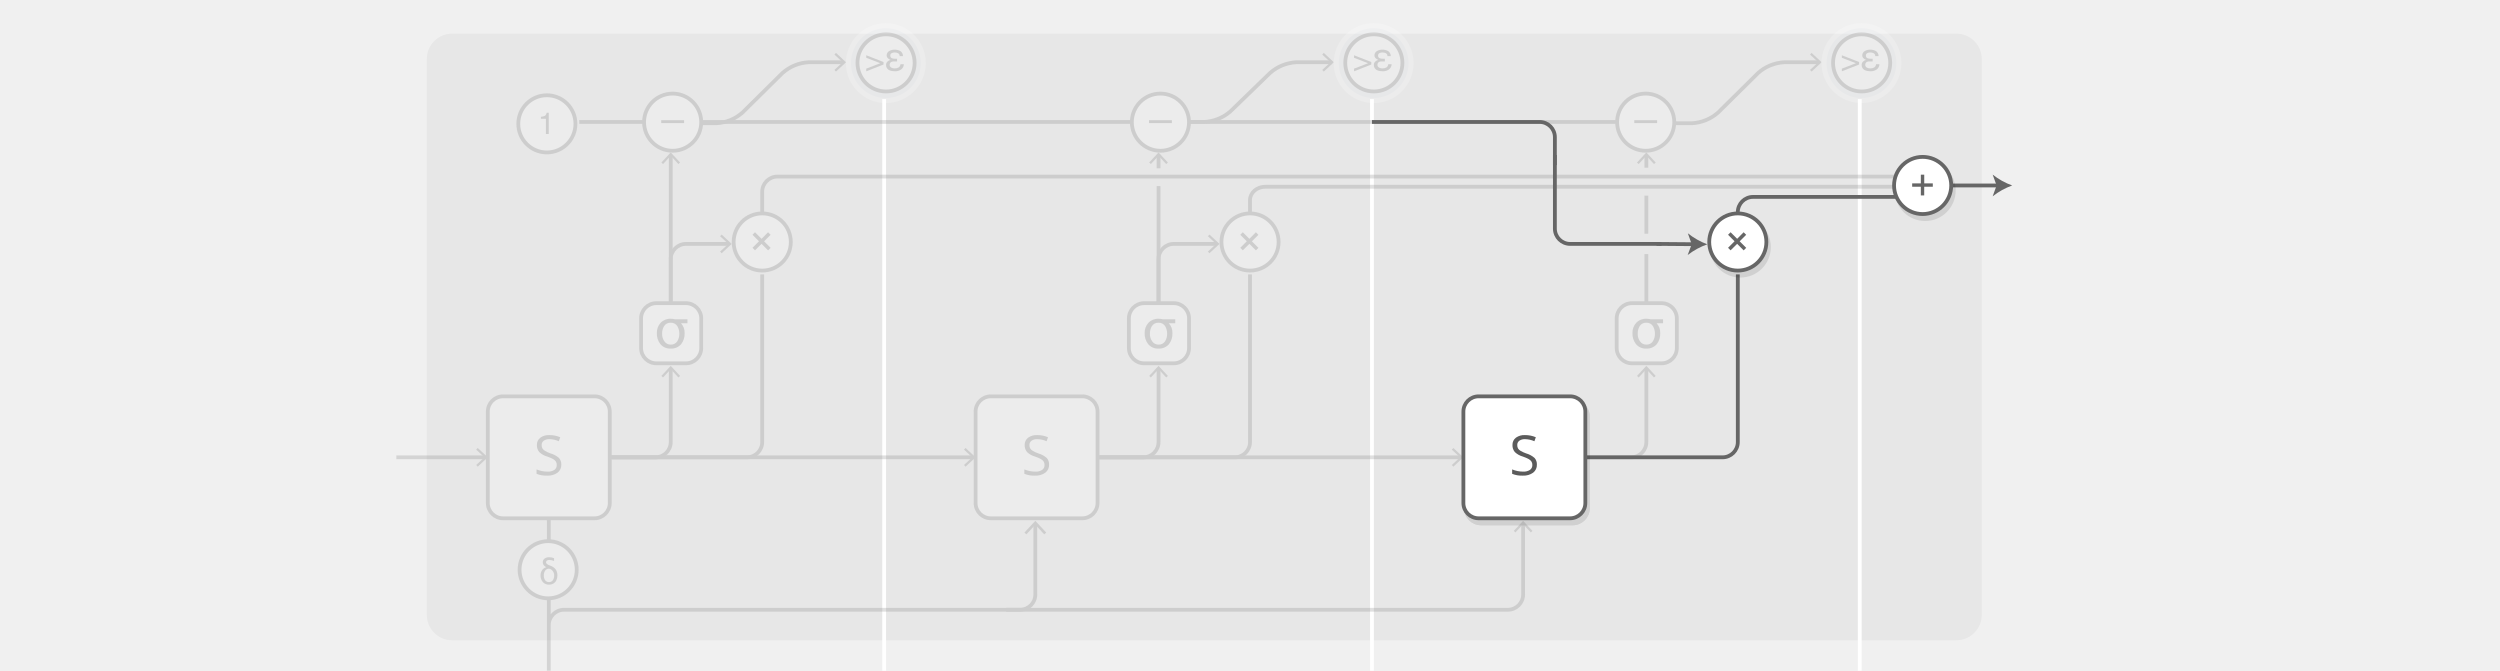
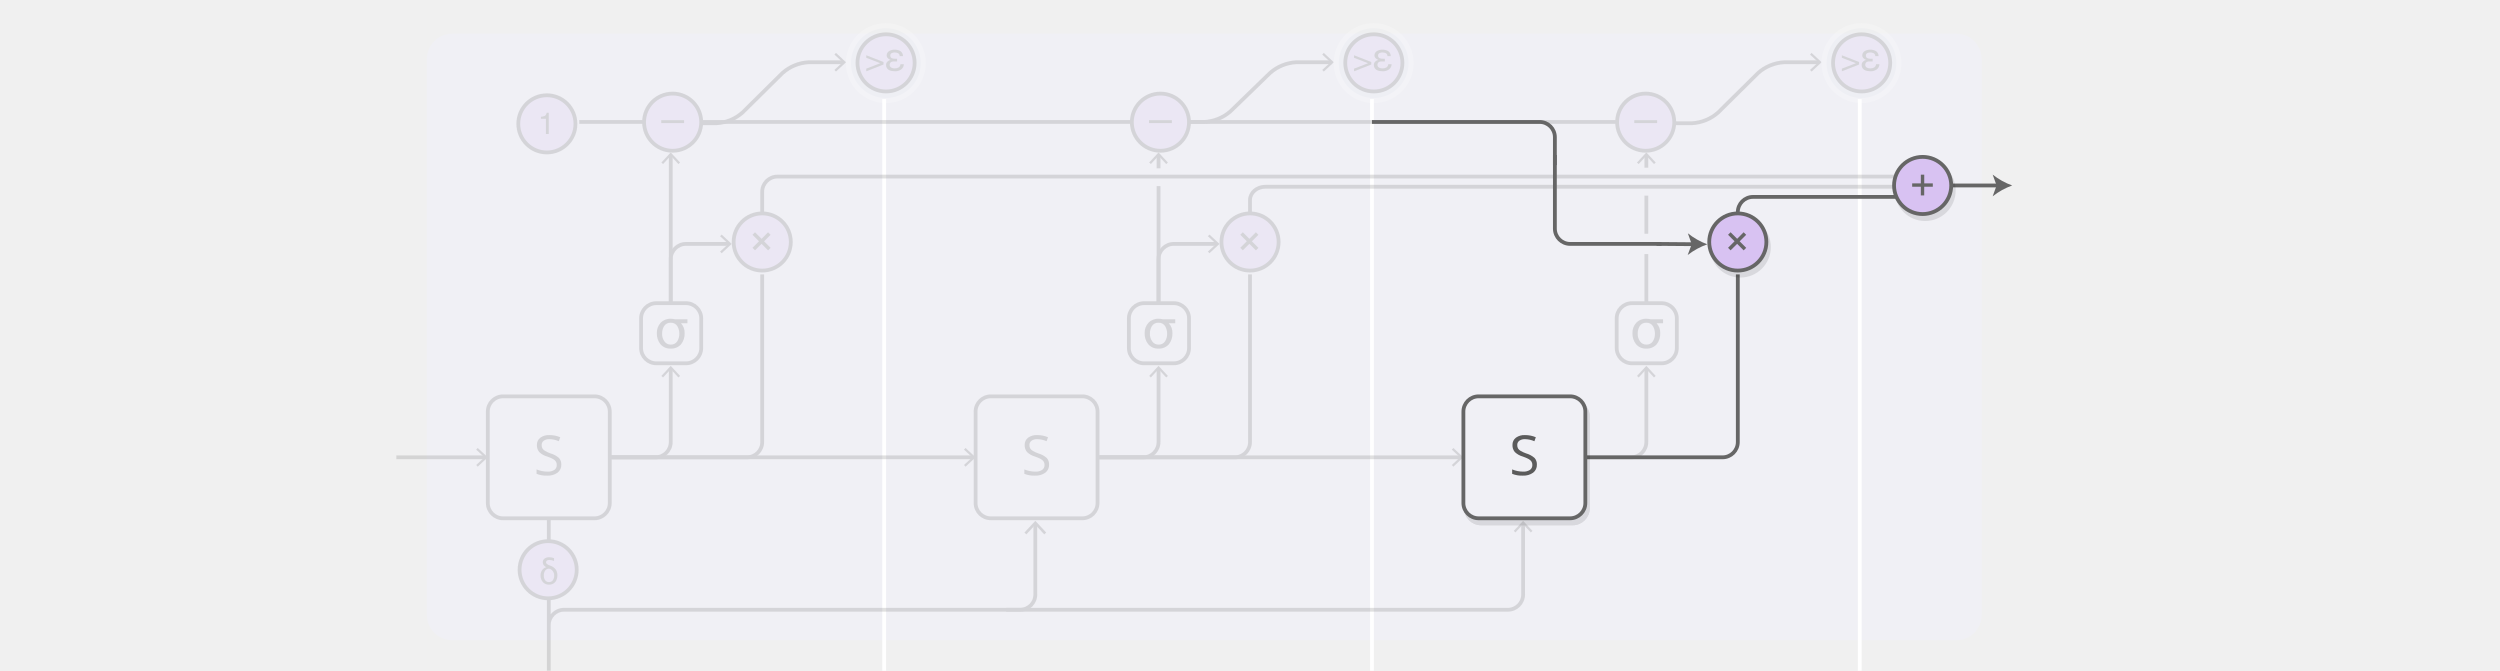
<svg xmlns="http://www.w3.org/2000/svg" xmlns:xlink="http://www.w3.org/1999/xlink" id="background" width="984" height="264" viewBox="0 0 984 264">
  <defs>
    <symbol id="op-halo" data-name="op-halo" viewBox="0 0 31.45 31.45">
      <circle cx="15.73" cy="15.73" r="14.73" fill="#e6eaf2" stroke="#fff" stroke-miterlimit="10" stroke-width="2" />
    </symbol>
    <symbol id="op-bg" data-name="op-bg" viewBox="0 0 24 24">
-       <circle cx="12" cy="12" r="11.25" fill="#fff" stroke="#666" stroke-miterlimit="10" stroke-width="1.5" />
+       <circle cx="12" cy="12" r="11.25" fill="#d8c2f2" stroke="#666" stroke-miterlimit="10" stroke-width="1.5" />
    </symbol>
    <symbol id="op-sum_5" data-name="op-sum 5" viewBox="0 0 24 24">
      <use id="op-bg-3" data-name="op-bg" width="24" height="24" xlink:href="#op-bg" />
      <g>
        <path d="M11,12.65L4.21,15.32V14.26l5.51-2.12L4.21,10V9L11,11.66v1Z" fill="#666" />
        <path d="M16.34,11.45H15.48q-0.37,0-.73,0a1.84,1.84,0,0,0-.66.17,1,1,0,0,0-.46.42,1.19,1.19,0,0,0-.21.73,1.13,1.13,0,0,0,.2.67,1.4,1.4,0,0,0,.46.43,2.73,2.73,0,0,0,1.33.3,3,3,0,0,0,1.54-.37,1.66,1.66,0,0,0,.73-1.28H19a2.55,2.55,0,0,1-1.09,2.09,4,4,0,0,1-2.32.7,7.39,7.39,0,0,1-1.28-.11,4.23,4.23,0,0,1-1.17-.38A2.21,2.21,0,0,1,12,12.79a1.72,1.72,0,0,1,.55-1.3,2.33,2.33,0,0,1,1.2-.66v0a2.71,2.71,0,0,1-1.07-.69A1.56,1.56,0,0,1,12.24,9a1.8,1.8,0,0,1,.3-1,2,2,0,0,1,.74-0.69,4.19,4.19,0,0,1,2-.52,4.65,4.65,0,0,1,2.34.55,2.37,2.37,0,0,1,1.05,2H17.36a1.21,1.21,0,0,0-.64-1.15,3.21,3.21,0,0,0-1.36-.29,2.53,2.53,0,0,0-1.1.24,1,1,0,0,0-.58,1,1,1,0,0,0,.58,1,2.79,2.79,0,0,0,1.2.22h0.88v1.16Z" fill="#666" />
      </g>
    </symbol>
    <symbol id="op-sum_4" data-name="op-sum 4" viewBox="0 0 24 24">
      <use id="op-bg-6" data-name="op-bg" width="24" height="24" xlink:href="#op-bg" />
      <path d="M7.51,11.21h9v1.15h-9V11.21Z" fill="#666" />
    </symbol>
    <symbol id="op-sum_3" data-name="op-sum 3" viewBox="0 0 24 24">
      <use id="op-bg-9" data-name="op-bg" width="24" height="24" xlink:href="#op-bg" />
      <path d="M9.65,10V9.21a4.3,4.3,0,0,0,1.59-.37,1.83,1.83,0,0,0,.67-1.23h0.83V16H11.62V10h-2Z" fill="#666" />
    </symbol>
    <symbol id="op-x" data-name="op-x" viewBox="0 0 24 24">
      <use id="op-bg-12" data-name="op-bg" width="24" height="24" xlink:href="#op-bg" />
      <path d="M9.16,15.28l-1-1,2.56-2.56L8.16,9.16l1-1,2.58,2.58L14.3,8.17l1,1-2.56,2.56,2.57,2.57-1,1-2.57-2.57Z" fill="#666" />
    </symbol>
    <symbol id="rnn-bg" data-name="rnn-bg" viewBox="0 0 49.5 49.5">
-       <rect x="0.75" y="0.75" width="48" height="48" rx="6" ry="6" fill="#fff" stroke="#666" stroke-width="1.5" />
+       <rect x="0.75" y="0.75" width="48" height="48" rx="6" ry="6" fill="#f0f0f5" stroke="#666" stroke-width="1.5" />
    </symbol>
    <symbol id="rnn-s" data-name="rnn-s" viewBox="0 0 49.5 49.5">
      <use id="rnn-bg-3" data-name="rnn-bg" width="49.5" height="49.5" xlink:href="#rnn-bg" />
      <path d="M29.68,27.61a3.81,3.81,0,0,1-1.49,3.2,6.46,6.46,0,0,1-4,1.15,10.1,10.1,0,0,1-4.25-.71V29.51a11.16,11.16,0,0,0,2.08.64,10.92,10.92,0,0,0,2.23.23,4.49,4.49,0,0,0,2.72-.69,2.25,2.25,0,0,0,.92-1.91,2.45,2.45,0,0,0-.32-1.32,3,3,0,0,0-1.08-1,15.14,15.14,0,0,0-2.31-1A7.38,7.38,0,0,1,21,22.68a4.06,4.06,0,0,1-.93-2.77A3.45,3.45,0,0,1,21.45,17,5.61,5.61,0,0,1,25,16a10.54,10.54,0,0,1,4.26.85l-0.56,1.57A9.63,9.63,0,0,0,25,17.6a3.62,3.62,0,0,0-2.24.62,2,2,0,0,0-.81,1.71,2.62,2.62,0,0,0,.3,1.32,2.8,2.8,0,0,0,1,.95,12.47,12.47,0,0,0,2.16,1A8.56,8.56,0,0,1,28.76,25,3.68,3.68,0,0,1,29.68,27.61Z" fill="#5b5b5b" />
    </symbol>
    <symbol id="op-sum_2" data-name="op-sum 2" viewBox="0 0 24 24">
      <use width="24" height="24" xlink:href="#op-bg" />
      <path d="M9.88,9.08a1.77,1.77,0,0,1,.69-1.47,3,3,0,0,1,1.89-.54,4.84,4.84,0,0,1,1.87.38v1.1a5.22,5.22,0,0,0-1.88-.4,1.57,1.57,0,0,0-.93.25,0.78,0.78,0,0,0-.35.67q0,0.74,1.51,1.26a4.6,4.6,0,0,1,2.22,1.44A3.75,3.75,0,0,1,15.64,14v0.27a4.23,4.23,0,0,1-.4,1.87,3,3,0,0,1-1.15,1.28,3.29,3.29,0,0,1-1.74.45,3.08,3.08,0,0,1-2.42-1A3.86,3.86,0,0,1,9,14.22V14.13a3.42,3.42,0,0,1,.64-2A2.76,2.76,0,0,1,11.29,11v0a2.36,2.36,0,0,1-1-.75A1.76,1.76,0,0,1,9.88,9.08Zm0.42,5.2a3,3,0,0,0,.55,1.89,1.8,1.8,0,0,0,1.49.69,1.79,1.79,0,0,0,1.48-.69,3.23,3.23,0,0,0,.55-2,2.67,2.67,0,0,0-.58-1.67,2.35,2.35,0,0,0-1.43-.92,1.81,1.81,0,0,0-1.49.7A3.19,3.19,0,0,0,10.3,14.28Z" fill="#666" />
    </symbol>
    <symbol id="rnn-sigma" data-name="rnn-sigma" viewBox="0 0 25.17 25.17">
-       <rect x="0.75" y="0.75" width="23.67" height="23.67" rx="6" ry="6" fill="#fff" stroke="#666" stroke-width="1.5" />
+       <rect x="0.75" y="0.75" width="23.67" height="23.67" rx="6" ry="6" fill="#f0f0f5" stroke="#666" stroke-width="1.5" />
      <path d="M19,8.67H16.48a5.39,5.39,0,0,1,1.41,3.87,6.62,6.62,0,0,1-1.37,4.36,5.13,5.13,0,0,1-4.11,1.73,5,5,0,0,1-4.09-1.78,6.66,6.66,0,0,1-1.37-4.32,5.73,5.73,0,0,1,1.5-4.07,5.22,5.22,0,0,1,4-1.58,6.18,6.18,0,0,1,1.67.21H19V8.67ZM15.8,12.78a5.89,5.89,0,0,0-.74-2.92,2.87,2.87,0,0,0-2.65-1.41A2.86,2.86,0,0,0,9.8,9.79a5.53,5.53,0,0,0-.77,3,4.82,4.82,0,0,0,.91,3,2.89,2.89,0,0,0,2.47,1.26A2.88,2.88,0,0,0,15,15.74,5.37,5.37,0,0,0,15.8,12.78Z" fill="#666" />
    </symbol>
    <symbol id="op-sum" data-name="op-sum" viewBox="0 0 24 24">
      <use id="op-bg-35" data-name="op-bg" width="24" height="24" xlink:href="#op-bg" />
      <path d="M7.88,12.5V11.18h3.41V7.75h1.34v3.43H16V12.5H12.62v3.42H11.29V12.5H7.88Z" fill="#666" />
    </symbol>
  </defs>
-   <rect x="168" y="13.25" width="612" height="238.75" rx="10" ry="10" opacity="0.04" />
+   <rect x="168" y="13.25" width="612" height="238.75" rx="10" ry="10" fill="#f0f0f5" />
  <line x1="348" y1="39" x2="348" y2="264" stroke="#fff" stroke-miterlimit="10" stroke-width="1.5" />
  <line x1="540" y1="39" x2="540" y2="264" stroke="#fff" stroke-miterlimit="10" stroke-width="1.5" />
  <line x1="732" y1="39" x2="732" y2="264" stroke="#fff" stroke-miterlimit="10" stroke-width="1.5" />
  <g opacity="0.2">
    <g>
      <path d="M396,240H593.5a6,6,0,0,0,6-6V206" fill="none" stroke="#666" stroke-miterlimit="10" stroke-width="1.5" />
      <polygon points="603.18 208.96 602.52 209.57 599.5 206.32 596.48 209.57 595.82 208.96 599.5 205 603.18 208.96" fill="#666" />
    </g>
    <g>
      <path d="M407.5,206.14V234a6,6,0,0,1-6,6H222a6,6,0,0,0-6,6v18h0V204" fill="none" stroke="#666" stroke-miterlimit="10" stroke-width="1.5" />
      <polygon points="403.21 209.62 403.98 210.33 407.5 206.54 411.02 210.33 411.79 209.62 407.5 205 403.21 209.62" fill="#666" />
    </g>
    <g>
      <line x1="156" y1="180" x2="191.02" y2="180" fill="none" stroke="#666" stroke-miterlimit="10" stroke-width="1.5" />
      <polygon points="188.04 183.68 187.43 183.02 190.68 180 187.43 176.98 188.04 176.32 192 180 188.04 183.68" fill="#666" />
    </g>
    <g>
      <line x1="240" y1="180" x2="383.02" y2="180" fill="none" stroke="#666" stroke-miterlimit="10" stroke-width="1.5" />
      <polygon points="380.04 183.68 379.43 183.02 382.68 180 379.43 176.98 380.04 176.32 384 180 380.04 183.68" fill="#666" />
    </g>
    <g>
      <line x1="432" y1="180" x2="575.02" y2="180" fill="none" stroke="#666" stroke-miterlimit="10" stroke-width="1.5" />
      <polygon points="572.04 183.68 571.43 183.02 574.68 180 571.43 176.98 572.04 176.32 576 180 572.04 183.68" fill="#666" />
    </g>
    <g>
      <path d="M240,180h18a6,6,0,0,0,6-6V145" fill="none" stroke="#666" stroke-miterlimit="10" stroke-width="1.5" />
      <polygon points="267.68 147.96 267.02 148.57 264 145.32 260.98 148.57 260.32 147.96 264 144 267.68 147.96" fill="#666" />
    </g>
    <g>
      <path d="M432,180h18a6,6,0,0,0,6-6V145" fill="none" stroke="#666" stroke-miterlimit="10" stroke-width="1.5" />
      <polygon points="459.68 147.96 459.02 148.57 456 145.32 452.98 148.57 452.32 147.96 456 144 459.68 147.96" fill="#666" />
    </g>
    <g>
      <path d="M624,180h18a6,6,0,0,0,6-6V145" fill="none" stroke="#666" stroke-miterlimit="10" stroke-width="1.5" />
      <polygon points="651.68 147.96 651.02 148.57 648 145.32 644.98 148.57 644.32 147.96 648 144 651.68 147.96" fill="#666" />
    </g>
    <path d="M240,180h54a6,6,0,0,0,6-6V108" fill="none" stroke="#666" stroke-miterlimit="10" stroke-width="1.5" />
    <path d="M432,180h54a6,6,0,0,0,6-6V108" fill="none" stroke="#666" stroke-miterlimit="10" stroke-width="1.5" />
    <g>
      <line x1="264" y1="132" x2="264" y2="60.97" fill="none" stroke="#666" stroke-miterlimit="10" stroke-width="1.5" />
      <polygon points="267.68 63.96 267.02 64.57 264 61.32 260.98 64.57 260.32 63.96 264 60 267.68 63.96" fill="#666" />
    </g>
    <g>
      <line x1="456" y1="66.25" x2="456" y2="60.97" fill="none" stroke="#666" stroke-miterlimit="10" stroke-width="1.5" />
      <polygon points="459.68 63.96 459.02 64.57 456 61.32 452.98 64.57 452.32 63.96 456 60 459.68 63.96" fill="#666" />
    </g>
    <line x1="456" y1="132" x2="456" y2="73.25" fill="none" stroke="#666" stroke-miterlimit="10" stroke-width="1.5" />
    <g>
      <line x1="648" y1="66" x2="648" y2="60.97" fill="none" stroke="#666" stroke-miterlimit="10" stroke-width="1.5" />
      <polygon points="651.68 63.96 651.02 64.57 648 61.32 644.98 64.57 644.32 63.96 648 60 651.68 63.96" fill="#666" />
    </g>
    <line x1="648" y1="92" x2="648" y2="77" fill="none" stroke="#666" stroke-miterlimit="10" stroke-width="1.5" />
    <line x1="648" y1="120" x2="648" y2="100" fill="none" stroke="#666" stroke-miterlimit="10" stroke-width="1.5" />
    <g>
      <path d="M264,132V102a6,6,0,0,1,6-6h17" fill="none" stroke="#666" stroke-miterlimit="10" stroke-width="1.5" />
      <polygon points="284.04 99.68 283.43 99.02 286.68 96 283.43 92.98 284.04 92.32 288 96 284.04 99.68" fill="#666" />
    </g>
    <g>
      <path d="M456,132V102a6,6,0,0,1,6-6h17" fill="none" stroke="#666" stroke-miterlimit="10" stroke-width="1.5" />
      <polygon points="476.04 99.68 475.43 99.02 478.68 96 475.43 92.98 476.04 92.32 480 96 476.04 99.68" fill="#666" />
    </g>
    <path d="M300,84V75.5a6,6,0,0,1,6-6H756" fill="none" stroke="#666" stroke-miterlimit="10" stroke-width="1.5" />
    <path d="M492,84V78.75c0-2.89,2.7-5.25,6-5.25H756" fill="none" stroke="#666" stroke-miterlimit="10" stroke-width="1.5" />
    <line x1="228" y1="48" x2="648" y2="48" fill="none" stroke="#666" stroke-miterlimit="10" stroke-width="1.5" />
    <g>
      <path d="M264,48.5h18a16.83,16.83,0,0,0,10.26-4.22L308,28.72a16.83,16.83,0,0,1,10.26-4.22H332" fill="none" stroke="#666" stroke-miterlimit="10" stroke-width="1.5" />
      <polygon points="329.04 28.18 328.43 27.52 331.68 24.5 328.43 21.48 329.04 20.82 333 24.5 329.04 28.18" fill="#666" />
    </g>
    <g>
      <path d="M456,48h18a17.11,17.11,0,0,0,10.31-4.18l15.63-15.15a17.11,17.11,0,0,1,10.31-4.18H524" fill="none" stroke="#666" stroke-miterlimit="10" stroke-width="1.5" />
      <polygon points="521.04 28.18 520.43 27.52 523.68 24.5 520.43 21.48 521.04 20.82 525 24.5 521.04 28.18" fill="#666" />
    </g>
    <g>
      <path d="M648,48.5h18a16.83,16.83,0,0,0,10.26-4.22L692,28.72a16.83,16.83,0,0,1,10.26-4.22H716" fill="none" stroke="#666" stroke-miterlimit="10" stroke-width="1.5" />
      <polygon points="713.04 28.18 712.43 27.52 715.68 24.5 712.43 21.48 713.04 20.82 717 24.5 713.04 28.18" fill="#666" />
    </g>
    <use id="op-halo-3" data-name="op-halo" width="31.45" height="31.45" transform="translate(332.94 9.11)" xlink:href="#op-halo" />
    <use id="op-halo-6" data-name="op-halo" width="31.45" height="31.45" transform="translate(524.94 9.11)" xlink:href="#op-halo" />
    <use id="op-halo-9" data-name="op-halo" width="31.45" height="31.45" transform="translate(716.94 9.11)" xlink:href="#op-halo" />
    <use width="24" height="24" transform="translate(336.75 12.75)" xlink:href="#op-sum_5" />
    <use width="24" height="24" transform="translate(252.75 36.09)" xlink:href="#op-sum_4" />
    <use width="24" height="24" transform="translate(203.25 36.75)" xlink:href="#op-sum_3" />
    <use width="24" height="24" transform="translate(288.01 83.25)" xlink:href="#op-x" />
    <use width="49.5" height="49.5" transform="translate(191.25 155.25)" xlink:href="#rnn-s" />
    <use width="24" height="24" transform="translate(528.74 12.75)" xlink:href="#op-sum_5" />
    <use width="24" height="24" transform="translate(444.74 36.09)" xlink:href="#op-sum_4" />
    <use width="24" height="24" transform="translate(480.01 83.25)" xlink:href="#op-x" />
    <use width="49.5" height="49.5" transform="translate(383.24 155.25)" xlink:href="#rnn-s" />
    <use width="24" height="24" transform="translate(720.74 12.75)" xlink:href="#op-sum_5" />
    <use width="24" height="24" transform="translate(635.74 36.09)" xlink:href="#op-sum_4" />
    <use width="24" height="24" transform="translate(203.75 212.25)" xlink:href="#op-sum_2" />
    <use id="rnn-sigma-3" data-name="rnn-sigma" width="25.17" height="25.17" transform="translate(251.58 118.58)" xlink:href="#rnn-sigma" />
    <use id="rnn-sigma-6" data-name="rnn-sigma" width="25.17" height="25.17" transform="translate(443.58 118.58)" xlink:href="#rnn-sigma" />
    <use id="rnn-sigma-9" data-name="rnn-sigma" width="25.17" height="25.17" transform="translate(635.58 118.58)" xlink:href="#rnn-sigma" />
  </g>
  <path d="M624,180h54a6,6,0,0,0,6-6V108" fill="none" stroke="#666" stroke-miterlimit="10" stroke-width="1.5" />
  <path d="M684,97V83.5a6,6,0,0,1,6-6h66" fill="none" stroke="#666" stroke-miterlimit="10" stroke-width="1.5" />
  <path d="M612,61V90a6,6,0,0,0,6,6h36" fill="none" stroke="#666" stroke-miterlimit="10" stroke-width="1.5" />
  <path d="M540,48h66a6,6,0,0,1,6,6V65" fill="none" stroke="#666" stroke-miterlimit="10" stroke-width="1.5" />
  <g id="_Group_" data-name="&lt;Group&gt;">
    <g opacity="0.1">
      <circle cx="685" cy="97.25" r="11.25" stroke="#000" stroke-miterlimit="10" stroke-width="1.5" />
      <path d="M682.16,100.53l-1-1L683.73,97l-2.58-2.58,1-1L684.74,96l2.56-2.56,1,1L685.72,97l2.57,2.57-1,1L684.72,98Z" />
    </g>
    <use width="24" height="24" transform="translate(672 83.25)" xlink:href="#op-x" />
  </g>
  <g id="_Group_2" data-name="&lt;Group&gt;">
    <g opacity="0.1">
      <rect x="576.99" y="158" width="48" height="48" rx="6" ry="6" stroke="#000" stroke-width="1.5" />
-       <rect x="576.99" y="158" width="48" height="48" rx="6" ry="6" />
      <rect x="576.99" y="158" width="48" height="48" rx="6" ry="6" fill="none" stroke="#000" stroke-width="1.5" />
      <path d="M605.92,184.86a3.81,3.81,0,0,1-1.49,3.2,6.46,6.46,0,0,1-4,1.15,10.1,10.1,0,0,1-4.25-.71v-1.74a11.16,11.16,0,0,0,2.08.64,10.92,10.92,0,0,0,2.23.23,4.49,4.49,0,0,0,2.72-.69,2.25,2.25,0,0,0,.92-1.91,2.45,2.45,0,0,0-.32-1.32,3,3,0,0,0-1.08-1,15.14,15.14,0,0,0-2.31-1,7.38,7.38,0,0,1-3.1-1.84,4.06,4.06,0,0,1-.93-2.77,3.45,3.45,0,0,1,1.35-2.86,5.61,5.61,0,0,1,3.57-1.06,10.54,10.54,0,0,1,4.26.85L605,175.66a9.63,9.63,0,0,0-3.74-.81,3.62,3.62,0,0,0-2.24.62,2,2,0,0,0-.81,1.71,2.62,2.62,0,0,0,.3,1.32,2.8,2.8,0,0,0,1,.95,12.47,12.47,0,0,0,2.16,1,8.56,8.56,0,0,1,3.37,1.87A3.68,3.68,0,0,1,605.92,184.86Z" />
    </g>
    <use width="49.5" height="49.5" transform="translate(575.24 155.25)" xlink:href="#rnn-s" />
  </g>
  <g>
-     <g>
-       <line x1="762" y1="73" x2="786.57" y2="73" fill="none" stroke="#666" stroke-miterlimit="10" stroke-width="1.5" />
-       <path d="M792,73a27.2,27.2,0,0,0-7.69,4.28L785.86,73l-1.55-4.28A27.17,27.17,0,0,0,792,73Z" fill="#666" />
-     </g>
-     <g>
-       <line x1="652" y1="96" x2="666.57" y2="96.12" fill="none" stroke="#666" stroke-miterlimit="10" stroke-width="1.5" />
-       <path d="M672,96.16a27.2,27.2,0,0,0-7.73,4.22l1.58-4.27-1.51-4.29A27.18,27.18,0,0,0,672,96.16Z" fill="#666" />
-     </g>
+     <line x1="762" y1="73" x2="786.57" y2="73" fill="none" stroke="#666" stroke-miterlimit="10" stroke-width="1.5" />
+     <path d="M792,73a27.2,27.2,0,0,0-7.69,4.28L785.86,73l-1.55-4.28A27.17,27.17,0,0,0,792,73Z" fill="#666" />
+   </g>
+   <g>
+     <line x1="652" y1="96" x2="666.57" y2="96.12" fill="none" stroke="#666" stroke-miterlimit="10" stroke-width="1.5" />
+     <path d="M672,96.16a27.2,27.2,0,0,0-7.73,4.22l1.58-4.27-1.51-4.29A27.18,27.18,0,0,0,672,96.16Z" fill="#666" />
  </g>
  <g id="_Group_3" data-name="&lt;Group&gt;">
    <g opacity="0.1">
      <circle cx="757.75" cy="75" r="11.25" stroke="#000" stroke-miterlimit="10" stroke-width="1.5" />
      <path d="M753.63,75.49V74.18H757V70.75h1.34v3.43h3.41v1.31h-3.41v3.42H757V75.49h-3.41Z" />
    </g>
    <use width="24" height="24" transform="translate(744.75 61)" xlink:href="#op-sum" />
  </g>
</svg>
